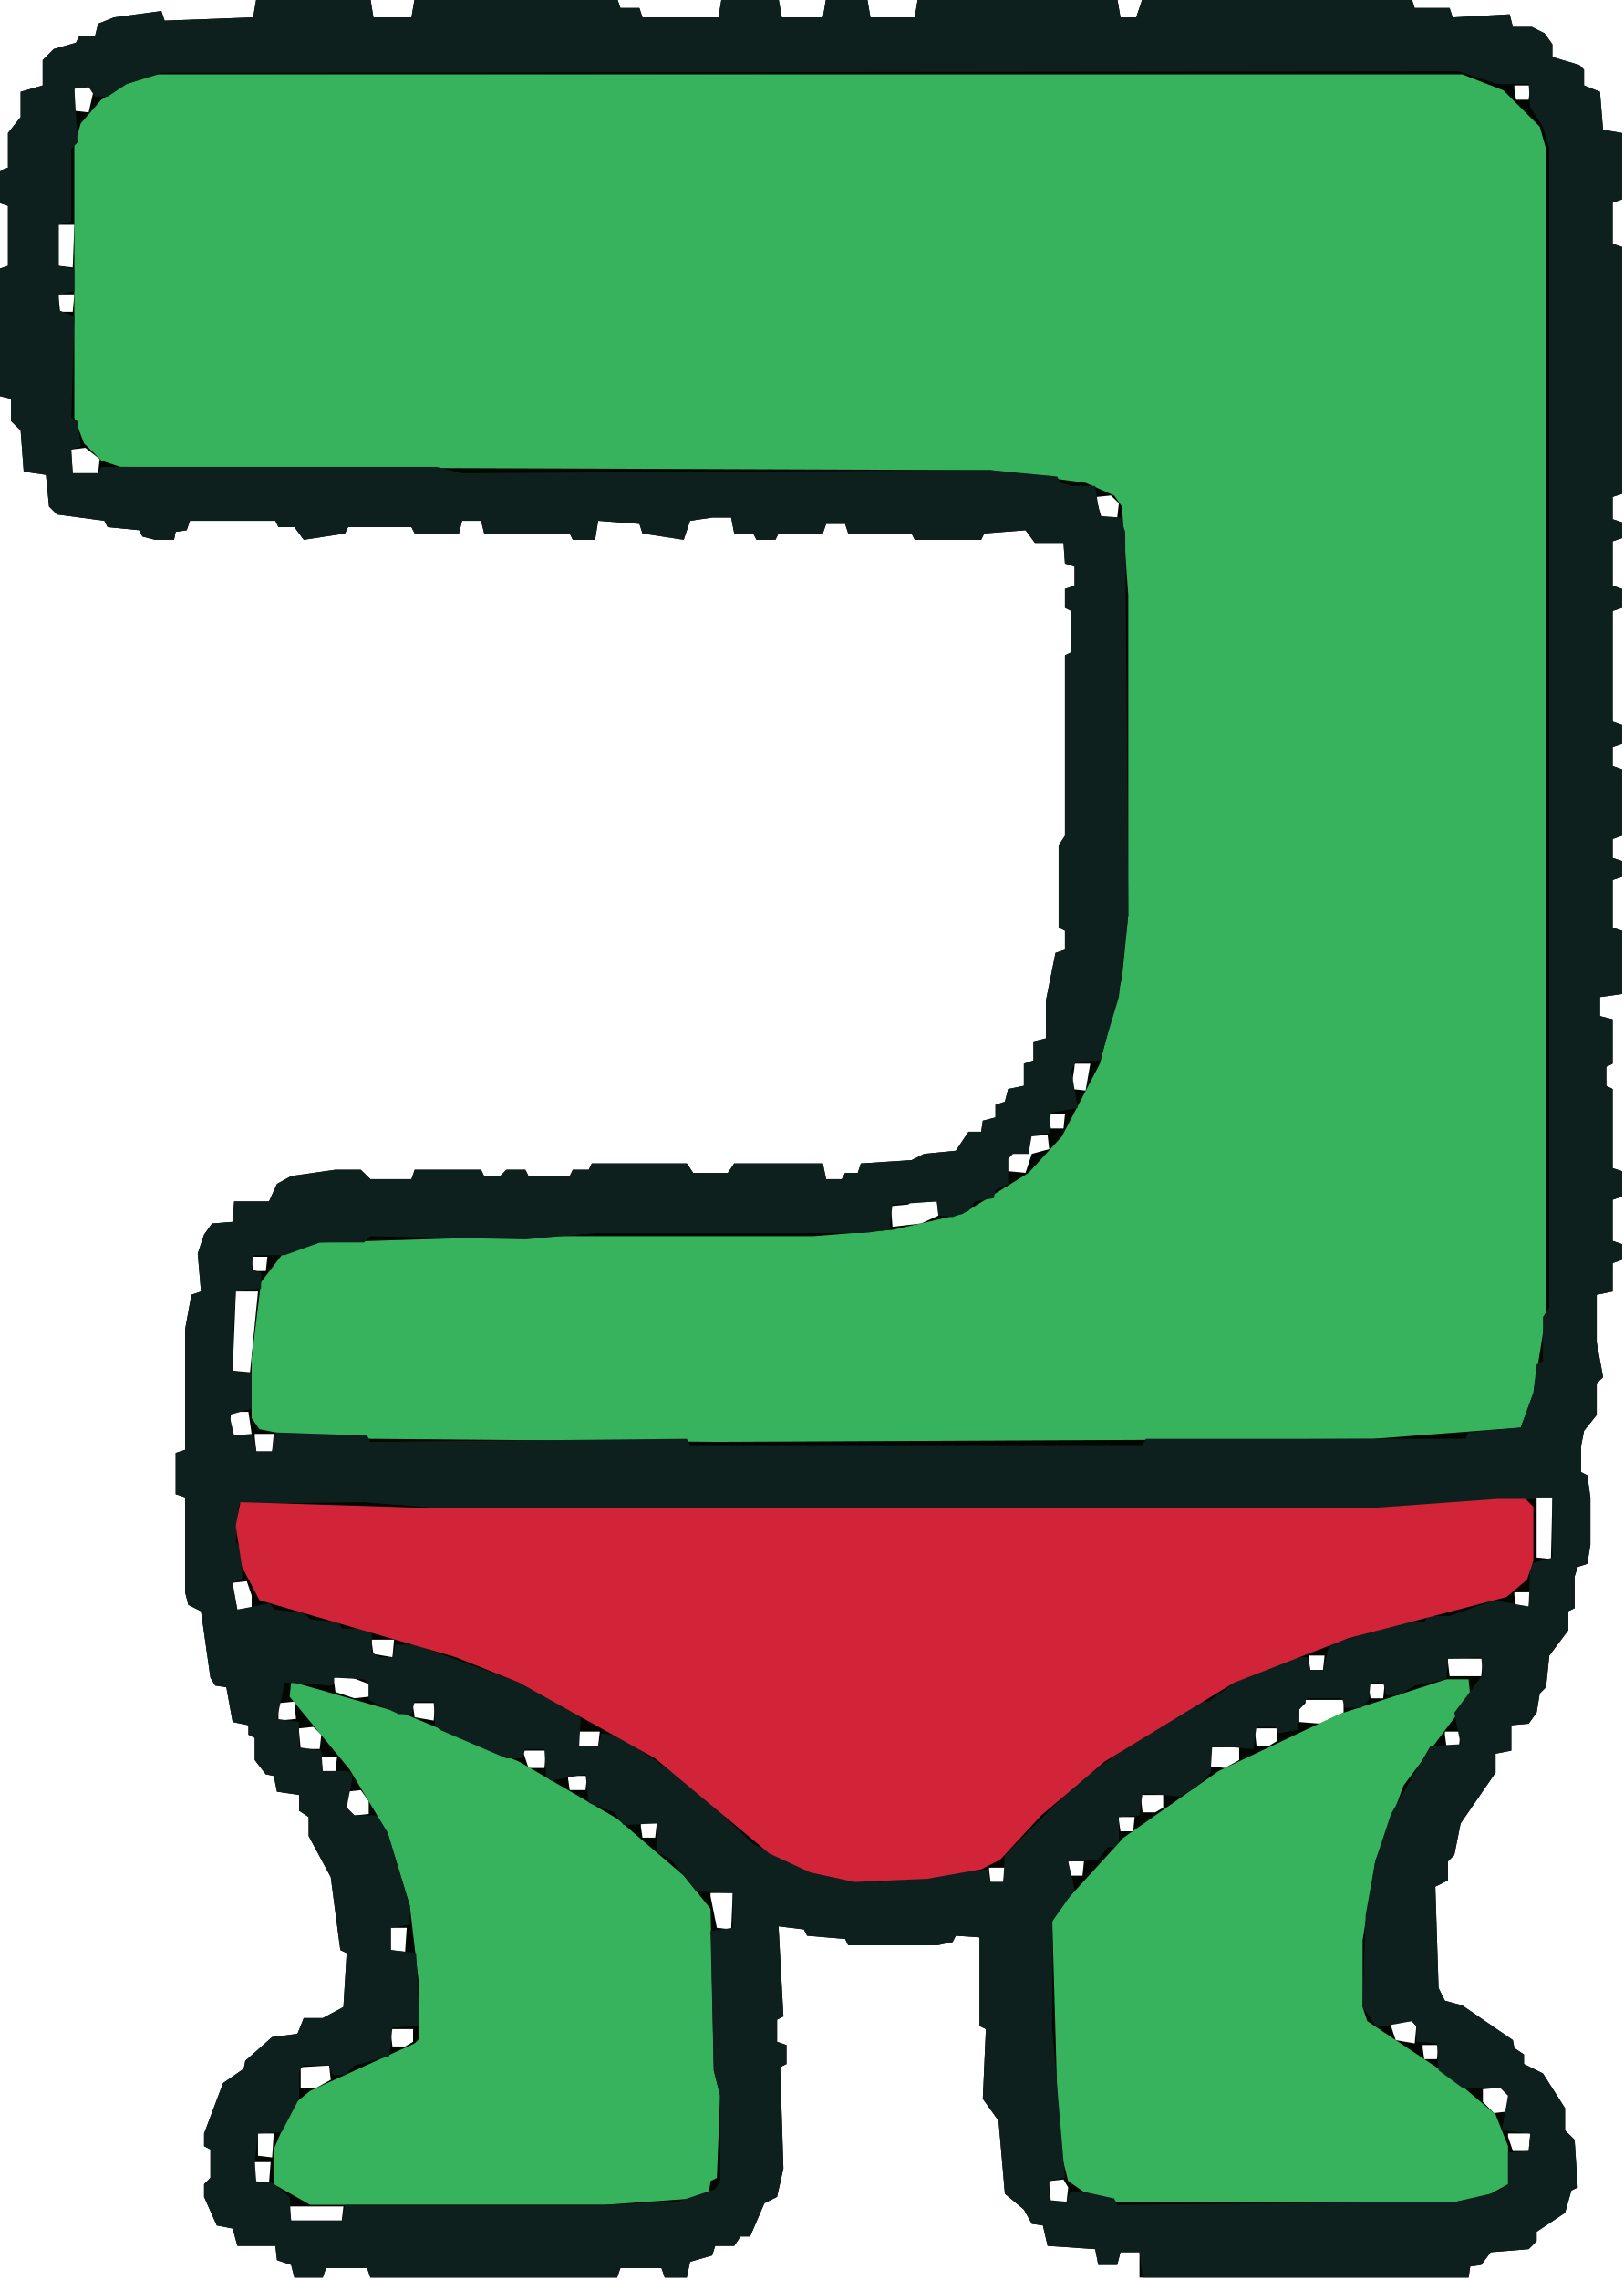
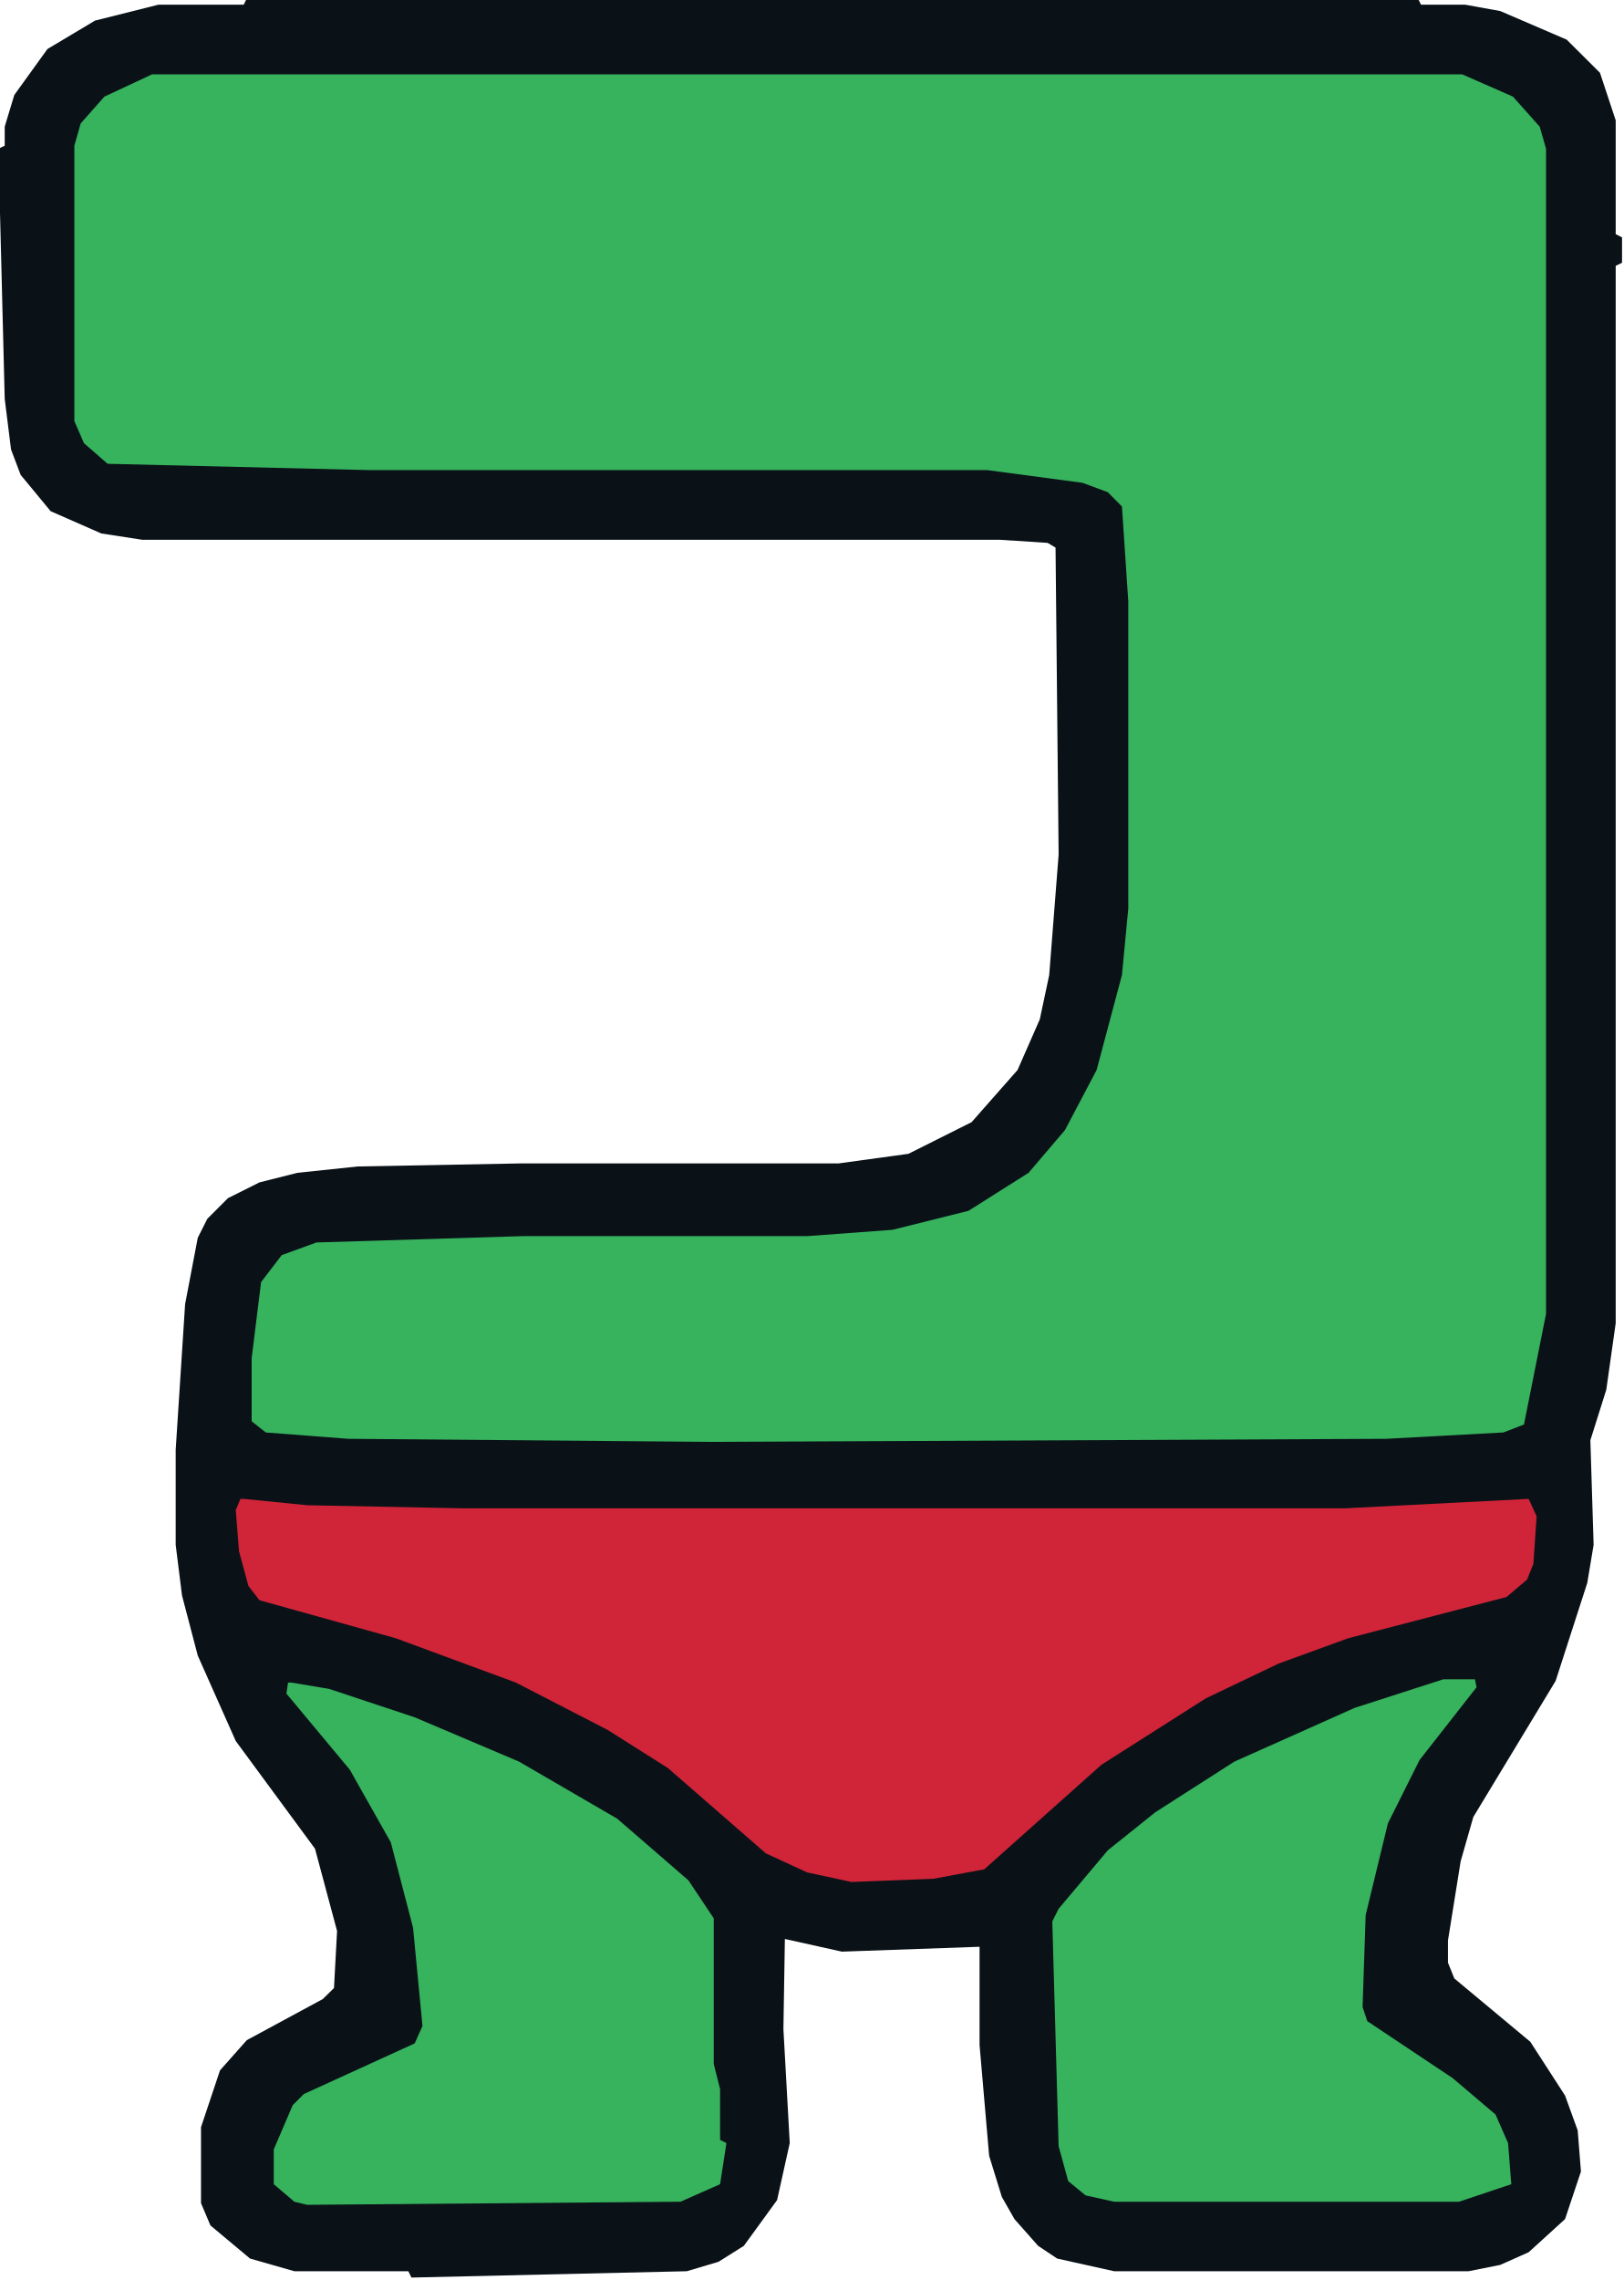
<svg xmlns="http://www.w3.org/2000/svg" viewBox="0 0 1000 1404" role="img">
-   <path fill="#020702" fill-rule="evenodd" d="M157.9 -1.0 L155.9 10.7 L101.4 12.7 L99.4 6.8 L70.2 10.7 L60.4 14.6 L58.5 22.4 L48.7 22.4 L46.8 26.3 L33.1 30.2 L26.3 37.0 L26.3 52.6 L12.7 56.5 L12.7 72.1 L4.9 81.9 L4.9 103.3 L-1.0 105.3 L-1.0 124.8 L4.9 126.7 L4.9 163.7 L-1.0 165.7 L-1.0 243.7 L6.8 245.6 L6.8 259.3 L12.7 265.1 L14.6 290.4 L28.3 292.4 L30.2 311.9 L35.1 316.8 L64.3 320.7 L66.3 324.6 L85.8 326.5 L87.7 330.4 L95.5 332.4 L107.2 332.4 L108.2 327.5 L115.0 326.5 L117.0 320.7 L169.6 320.7 L171.5 324.6 L181.3 324.6 L187.1 332.4 L212.5 328.5 L214.4 324.6 L253.4 324.6 L255.4 328.5 L282.7 328.5 L284.6 320.7 L296.3 320.7 L298.2 328.5 L350.9 328.5 L352.8 332.4 L366.5 332.4 L368.4 320.7 L393.8 322.6 L395.7 328.5 L421.1 332.4 L425.0 320.7 L438.6 318.7 L450.3 318.7 L452.2 328.5 L463.9 328.5 L465.9 332.4 L477.6 332.4 L479.5 328.5 L506.8 328.5 L508.8 322.6 L520.5 322.6 L522.4 328.5 L561.4 328.5 L563.4 332.4 L604.3 332.4 L606.2 328.5 L631.6 326.5 L637.4 334.3 L655.0 334.3 L655.9 347.0 L661.8 348.9 L661.8 360.6 L655.9 362.6 L655.9 374.3 L659.8 376.2 L659.8 401.6 L655.9 403.5 L655.9 514.6 L652.0 520.5 L652.0 571.2 L655.9 573.1 L655.9 584.8 L650.1 586.7 L644.2 616.0 L644.2 639.4 L636.5 641.3 L636.5 653.0 L630.6 655.0 L630.6 668.6 L620.9 670.6 L618.9 678.4 L613.1 680.3 L613.1 688.1 L605.3 690.1 L604.3 696.9 L596.5 696.9 L588.7 708.6 L569.2 710.5 L561.4 714.4 L530.2 716.4 L528.3 722.2 L520.5 722.2 L518.5 726.1 L508.8 726.1 L506.8 716.4 L452.2 716.4 L448.3 722.2 L426.9 722.2 L423.0 716.4 L364.5 716.4 L362.6 720.3 L352.8 720.3 L350.9 724.2 L325.5 724.2 L323.6 720.3 L311.9 720.3 L308.0 724.2 L298.2 724.2 L296.3 720.3 L255.4 720.3 L253.4 726.1 L228.1 726.1 L222.2 720.3 L206.6 720.3 L179.3 724.2 L170.6 729.0 L165.7 739.8 L144.2 739.8 L143.3 752.4 L130.6 753.4 L125.7 760.2 L121.8 771.9 L123.8 795.3 L117.9 797.3 L114.0 818.7 L114.0 892.8 L108.2 894.7 L108.2 920.1 L114.0 922.0 L114.0 980.5 L116.0 988.3 L123.8 992.2 L129.6 1033.1 L132.6 1038.0 L139.4 1039.0 L143.3 1060.4 L153.0 1062.4 L153.0 1068.2 L156.9 1070.2 L156.9 1083.8 L163.7 1092.6 L168.6 1093.6 L170.6 1103.3 L184.2 1105.3 L184.2 1115.0 L190.1 1118.9 L190.1 1130.6 L203.7 1155.9 L209.6 1200.8 L213.5 1202.7 L211.5 1235.9 L198.8 1242.7 L187.1 1242.7 L183.2 1252.4 L167.6 1254.4 L151.1 1269.0 L150.1 1273.9 L137.4 1282.7 L125.7 1313.8 L125.7 1321.6 L129.6 1323.6 L129.6 1341.1 L125.7 1345.0 L125.7 1352.8 L133.5 1370.4 L143.3 1372.3 L146.2 1383.0 L169.6 1383.0 L170.6 1391.8 L179.3 1394.7 L181.3 1402.5 L198.8 1402.5 L200.8 1396.7 L226.1 1396.7 L228.1 1402.5 L380.1 1402.5 L382.1 1396.7 L407.4 1396.7 L409.4 1402.5 L423.0 1402.5 L425.0 1392.8 L438.6 1388.9 L440.5 1383.0 L452.2 1383.0 L456.1 1377.2 L462.0 1377.2 L470.8 1356.7 L478.6 1352.8 L482.5 1335.3 L480.5 1272.9 L484.4 1271.0 L484.4 1259.3 L478.6 1257.3 L478.6 1243.7 L482.5 1241.7 L479.5 1186.2 L495.1 1188.1 L497.1 1192.0 L520.5 1194.0 L522.4 1197.9 L577.0 1197.9 L586.7 1195.9 L588.7 1192.0 L603.3 1193.0 L603.3 1247.6 L607.2 1249.5 L605.3 1292.4 L615.0 1306.0 L618.9 1350.9 L630.6 1360.6 L635.5 1369.4 L642.3 1370.4 L645.2 1383.0 L674.5 1385.0 L676.4 1394.7 L688.1 1394.7 L690.1 1386.9 L701.8 1386.9 L701.8 1402.5 L904.5 1402.5 L905.5 1395.7 L912.3 1394.7 L918.1 1386.9 L941.5 1385.0 L946.4 1380.1 L946.4 1374.3 L963.9 1362.6 L967.8 1348.9 L971.7 1347.0 L969.8 1317.7 L963.9 1311.9 L963.9 1298.2 L950.3 1276.8 L938.6 1271.0 L938.6 1265.1 L932.7 1261.2 L931.8 1256.3 L900.6 1234.9 L889.9 1232.0 L886.0 1224.2 L884.0 1161.8 L891.8 1157.9 L891.8 1146.2 L895.7 1142.3 L899.6 1122.8 L921.1 1091.6 L921.1 1079.9 L930.8 1078.0 L930.8 1062.4 L941.5 1061.4 L946.4 1054.6 L948.3 1042.9 L952.2 1039.0 L954.2 1019.5 L965.9 1003.9 L965.9 992.2 L969.8 990.3 L969.8 970.8 L971.7 964.9 L977.6 963.0 L979.5 951.3 L979.5 922.0 L977.6 908.4 L973.7 906.4 L973.7 890.8 L975.6 881.1 L983.4 871.3 L983.4 851.9 L987.3 848.0 L983.4 826.5 L983.4 797.3 L993.2 795.3 L993.2 777.8 L999.0 775.8 L999.0 766.1 L993.2 764.1 L993.2 738.8 L999.0 736.8 L999.0 721.2 L993.2 719.3 L993.2 670.6 L989.3 668.6 L989.3 656.9 L993.2 655.0 L993.2 627.7 L985.4 625.7 L985.4 614.0 L999.0 612.1 L999.0 573.1 L993.2 571.2 L993.2 541.9 L999.0 540.0 L999.0 530.2 L993.2 528.3 L993.2 516.6 L999.0 514.6 L999.0 473.7 L993.2 471.7 L993.2 460.0 L999.0 458.1 L999.0 446.4 L993.2 444.4 L993.2 376.2 L999.0 374.3 L999.0 362.6 L993.2 360.6 L993.2 333.3 L999.0 331.4 L999.0 321.6 L993.2 319.7 L993.2 306.0 L999.0 304.1 L999.0 152.0 L993.2 150.1 L993.2 124.8 L999.0 122.8 L999.0 81.9 L987.3 79.9 L985.4 56.5 L975.6 52.6 L975.6 42.9 L972.7 40.0 L956.1 35.1 L956.1 27.3 L951.3 20.5 L943.5 16.6 L931.8 16.6 L929.8 8.8 L894.7 10.7 L892.8 4.9 L871.3 4.9 L869.4 -1.0 L703.7 -1.0 L699.8 10.7 L690.1 10.7 L688.1 -1.0 L565.3 -1.0 L563.4 10.7 L536.1 10.7 L534.1 -1.0 L508.8 -1.0 L506.8 10.7 L481.5 10.7 L479.5 -1.0 L444.4 -1.0 L442.5 10.7 L395.7 10.7 L393.8 4.9 L382.1 4.9 L380.1 -1.0 L255.4 -1.0 L253.4 10.7 L230.0 10.7 L228.1 -1.0 L159.8 -1.0ZM932.7 52.6 L942.5 52.6 L941.5 61.4 L933.7 61.4 L932.7 54.6ZM45.8 54.6 L54.6 53.6 L57.5 56.5 L54.6 69.2 L45.8 68.2 L45.8 56.5ZM36.1 138.4 L45.8 138.4 L44.8 164.7 L36.1 163.7 L36.1 140.4ZM36.1 181.3 L45.8 181.3 L44.8 192.0 L37.0 192.0 L36.1 183.2ZM43.9 276.8 L52.6 275.8 L61.4 282.7 L60.4 291.4 L44.8 291.4 L43.9 278.8ZM675.4 306.0 L684.2 305.1 L689.1 309.9 L688.1 318.7 L678.4 318.7 L675.4 308.0ZM661.8 655.0 L671.5 655.0 L668.6 671.5 L659.8 670.6 L661.8 656.9ZM646.2 686.2 L655.9 686.2 L655.0 694.9 L647.2 694.9 L646.2 688.1ZM634.5 699.8 L645.2 698.8 L646.2 707.6 L635.5 710.5 L631.6 722.2 L620.9 721.2 L620.9 713.5 L623.8 710.5 L633.5 710.5 L634.5 701.8ZM560.4 740.7 L577.0 739.8 L578.0 748.5 L567.3 753.4 L549.7 755.4 L548.7 742.7 L559.5 741.7ZM155.0 773.9 L164.7 773.9 L163.7 782.7 L155.9 782.7 L155.0 775.8ZM145.2 795.3 L158.9 795.3 L154.0 845.0 L143.3 844.1 L145.2 797.3ZM143.3 869.4 L153.0 869.4 L155.0 883.0 L144.2 884.0 L141.3 879.1 L142.3 870.4ZM156.9 883.0 L168.6 883.0 L167.6 893.8 L157.9 893.8 L156.9 885.0ZM946.4 922.0 L956.1 922.0 L955.2 960.0 L946.4 959.1 L946.4 924.0ZM143.3 974.7 L152.0 973.7 L155.0 982.5 L155.0 990.3 L146.2 991.2 L143.3 976.6ZM932.7 980.5 L942.5 980.5 L941.5 989.3 L933.7 989.3 L932.7 982.5ZM229.0 1009.7 L242.7 1009.7 L241.7 1020.5 L230.0 1018.5 L229.0 1011.7ZM806.0 1019.5 L815.8 1019.5 L814.8 1028.3 L807.0 1028.3 L806.0 1021.4ZM891.8 1021.4 L913.3 1021.4 L912.3 1032.2 L892.8 1032.2 L891.8 1023.4ZM205.7 1033.1 L214.4 1032.2 L227.1 1037.0 L227.1 1044.8 L218.3 1045.8 L206.6 1041.9 L205.7 1035.1ZM843.1 1037.0 L852.8 1037.0 L851.9 1045.8 L844.1 1045.8 L843.1 1039.0ZM804.1 1046.8 L827.5 1046.8 L827.5 1054.6 L812.9 1061.4 L800.2 1060.4 L800.2 1052.6 L804.1 1048.7ZM172.5 1048.7 L181.3 1047.8 L182.3 1058.5 L171.5 1059.5 L171.5 1049.7ZM254.4 1048.7 L268.0 1048.7 L267.1 1059.5 L255.4 1057.5 L254.4 1050.7ZM184.2 1064.3 L193.0 1063.4 L197.9 1068.2 L196.9 1077.0 L185.2 1077.0 L184.2 1066.3ZM772.9 1064.3 L786.5 1064.3 L786.5 1072.1 L781.7 1075.0 L773.9 1075.0 L772.9 1066.3ZM355.8 1066.3 L369.4 1066.3 L368.4 1075.0 L356.7 1075.0 L355.8 1068.2ZM889.9 1066.3 L899.6 1066.3 L898.6 1075.0 L890.8 1075.0 L889.9 1068.2ZM745.6 1076.0 L763.2 1076.0 L763.2 1083.8 L754.4 1088.7 L745.6 1087.7 L745.6 1078.0ZM322.6 1078.0 L336.3 1078.0 L335.3 1088.7 L325.5 1088.7 L322.6 1079.9ZM197.9 1081.9 L207.6 1081.9 L206.6 1090.6 L198.8 1090.6 L197.9 1083.8ZM349.9 1093.6 L361.6 1093.6 L360.6 1102.3 L350.9 1102.3 L349.9 1095.5ZM213.5 1103.3 L222.2 1102.3 L227.1 1109.2 L227.1 1117.0 L218.3 1117.9 L213.5 1113.1 L213.5 1105.3ZM702.7 1105.3 L716.4 1105.3 L716.4 1113.1 L711.5 1116.0 L703.7 1116.0 L702.7 1107.2ZM689.1 1118.9 L698.8 1118.9 L697.9 1127.7 L690.1 1127.7 L689.1 1120.9ZM394.7 1122.8 L404.5 1122.8 L403.5 1131.6 L395.7 1131.6 L394.7 1124.8ZM657.9 1146.2 L667.6 1146.2 L666.7 1155.0 L658.9 1155.0 L657.9 1148.1ZM609.2 1150.1 L618.9 1150.1 L617.9 1158.9 L610.1 1158.9 L609.2 1152.0ZM437.6 1165.7 L451.3 1165.7 L450.3 1188.1 L441.5 1187.1 L437.6 1167.6ZM240.7 1187.1 L250.5 1187.1 L249.5 1201.8 L240.7 1200.8 L240.7 1189.1ZM856.7 1245.6 L869.4 1244.6 L872.3 1247.6 L871.3 1258.3 L859.6 1256.3 L856.7 1247.6ZM240.7 1249.5 L254.4 1249.5 L254.4 1257.3 L249.5 1260.2 L241.7 1260.2 L240.7 1251.5ZM876.2 1259.3 L886.0 1259.3 L885.0 1268.0 L877.2 1268.0 L876.2 1261.2ZM186.2 1272.9 L202.7 1271.9 L203.7 1280.7 L194.9 1285.6 L185.2 1285.6 L185.2 1273.9ZM913.3 1286.5 L924.0 1285.6 L928.8 1290.4 L928.8 1300.2 L920.1 1301.2 L913.3 1294.3 L913.3 1288.5ZM158.9 1313.8 L168.6 1313.8 L167.6 1328.5 L158.9 1327.5 L158.9 1315.8ZM928.8 1313.8 L942.5 1313.8 L941.5 1324.6 L931.8 1324.6 L928.8 1315.8ZM156.9 1331.4 L166.7 1331.4 L165.7 1344.1 L156.9 1343.1 L156.9 1333.3ZM646.2 1343.1 L655.0 1342.1 L657.9 1347.0 L656.9 1355.8 L647.2 1355.8 L646.2 1345.0ZM178.4 1358.7 L211.5 1358.7 L210.5 1367.4 L179.3 1367.4 L178.4 1360.6Z" />
-   <path fill="#37B35D" fill-rule="evenodd" d="M95.5 45.8 L78.0 51.7 L62.4 61.4 L49.7 76.0 L45.8 89.7 L45.8 257.3 L51.7 272.9 L62.4 283.6 L74.1 287.5 L610.1 289.5 L668.6 297.3 L686.2 305.1 L691.0 311.9 L694.9 366.5 L694.9 563.4 L691.0 602.3 L677.4 655.0 L654.0 699.8 L633.5 722.2 L592.6 747.6 L549.7 757.3 L501.0 761.2 L325.5 761.2 L196.9 765.1 L173.5 772.9 L160.8 789.5 L155.0 836.3 L155.0 873.3 L159.8 880.1 L179.3 884.0 L228.1 886.0 L442.5 887.9 L846.0 886.0 L936.6 879.1 L944.4 857.7 L952.2 809.0 L952.2 91.6 L948.3 78.0 L925.9 55.6 L900.6 45.8 L97.5 45.8ZM890.8 1034.1 L824.6 1055.6 L750.5 1090.6 L692.0 1131.6 L652.0 1175.4 L648.1 1183.2 L652.0 1319.7 L657.9 1343.1 L670.6 1351.9 L688.1 1355.8 L896.7 1355.8 L916.2 1351.9 L928.8 1345.0 L928.8 1321.6 L921.1 1302.1 L894.7 1279.7 L842.1 1244.6 L839.2 1235.9 L839.2 1194.9 L847.0 1146.2 L864.5 1099.4 L905.5 1044.8 L904.5 1034.1 L892.8 1034.1ZM179.3 1036.1 L178.4 1044.8 L215.4 1089.7 L238.8 1128.7 L252.4 1173.5 L258.3 1224.2 L258.3 1255.4 L255.4 1258.3 L191.0 1287.5 L180.3 1296.3 L168.6 1323.6 L168.6 1345.0 L191.0 1357.7 L372.3 1357.7 L426.9 1353.8 L436.6 1349.9 L437.6 1343.1 L441.5 1341.1 L443.5 1290.4 L439.6 1274.9 L437.6 1175.4 L421.1 1155.0 L380.1 1119.9 L319.7 1084.8 L249.5 1055.6 L181.3 1036.1Z" />
-   <path fill="#0E201E" fill-rule="evenodd" d="M157.9 -1.0 L155.9 10.7 L101.4 12.7 L99.4 6.8 L70.2 10.7 L60.4 14.6 L58.5 22.4 L48.7 22.4 L46.8 26.3 L33.1 30.2 L26.3 37.0 L26.3 52.6 L12.7 56.5 L12.7 72.1 L4.9 81.9 L4.9 103.3 L-1.0 105.3 L-1.0 124.8 L4.9 126.7 L4.9 163.7 L-1.0 165.7 L-1.0 243.7 L6.8 245.6 L6.8 259.3 L12.7 265.1 L14.6 290.4 L28.3 292.4 L30.2 311.9 L35.1 316.8 L64.3 320.7 L66.3 324.6 L85.8 326.5 L87.7 330.4 L95.5 332.4 L107.2 332.4 L108.2 327.5 L115.0 326.5 L117.0 320.7 L169.6 320.7 L171.5 324.6 L181.3 324.6 L187.1 332.4 L212.5 328.5 L214.4 324.6 L253.4 324.6 L255.4 328.5 L282.7 328.5 L284.6 320.7 L296.3 320.7 L298.2 328.5 L350.9 328.5 L352.8 332.4 L366.5 332.4 L368.4 320.7 L393.8 322.6 L395.7 328.5 L421.1 332.4 L425.0 320.7 L438.6 318.7 L450.3 318.7 L452.2 328.5 L463.9 328.5 L465.9 332.4 L477.6 332.4 L479.5 328.5 L506.8 328.5 L508.8 322.6 L520.5 322.6 L522.4 328.5 L561.4 328.5 L563.4 332.4 L604.3 332.4 L606.2 328.5 L631.6 326.5 L637.4 334.3 L655.0 334.3 L655.9 347.0 L661.8 348.9 L661.8 360.6 L655.9 362.6 L655.9 374.3 L659.8 376.2 L659.8 401.6 L655.9 403.5 L655.9 514.6 L652.0 520.5 L652.0 571.2 L655.9 573.1 L655.9 584.8 L650.1 586.7 L644.2 616.0 L644.2 639.4 L636.5 641.3 L636.5 653.0 L630.6 655.0 L630.6 668.6 L620.9 670.6 L618.9 678.4 L613.1 680.3 L613.1 688.1 L605.3 690.1 L604.3 696.9 L596.5 696.9 L588.7 708.6 L569.2 710.5 L561.4 714.4 L530.2 716.4 L528.3 722.2 L520.5 722.2 L518.5 726.1 L508.8 726.1 L506.8 716.4 L452.2 716.4 L448.3 722.2 L426.9 722.2 L423.0 716.4 L364.5 716.4 L362.6 720.3 L352.8 720.3 L350.9 724.2 L325.5 724.2 L323.6 720.3 L311.9 720.3 L308.0 724.2 L298.2 724.2 L296.3 720.3 L255.4 720.3 L253.4 726.1 L228.1 726.1 L222.2 720.3 L206.6 720.3 L179.3 724.2 L170.6 729.0 L165.7 739.8 L144.2 739.8 L143.3 752.4 L130.6 753.4 L125.7 760.2 L121.8 771.9 L123.8 795.3 L117.9 797.3 L114.0 818.7 L114.0 892.8 L108.2 894.7 L108.2 920.1 L114.0 922.0 L114.0 980.5 L116.0 988.3 L123.8 992.2 L129.6 1033.1 L132.6 1038.0 L139.4 1039.0 L143.3 1060.4 L153.0 1062.4 L153.0 1068.2 L156.9 1070.2 L156.9 1083.8 L163.7 1092.6 L168.6 1093.6 L170.6 1103.3 L184.2 1105.3 L184.2 1115.0 L190.1 1118.9 L190.1 1130.6 L203.7 1155.9 L209.6 1200.8 L213.5 1202.7 L211.5 1235.9 L198.8 1242.7 L187.1 1242.7 L183.2 1252.4 L167.6 1254.4 L151.1 1269.0 L150.1 1273.9 L137.4 1282.7 L125.7 1313.8 L125.7 1321.6 L129.6 1323.6 L129.6 1341.1 L125.7 1345.0 L125.7 1352.8 L133.5 1370.4 L143.3 1372.3 L146.2 1383.0 L169.6 1383.0 L170.6 1391.8 L179.3 1394.7 L181.3 1402.5 L198.8 1402.5 L200.8 1396.7 L226.1 1396.7 L228.1 1402.5 L380.1 1402.5 L382.1 1396.7 L407.4 1396.7 L409.4 1402.5 L423.0 1402.5 L425.0 1392.8 L438.6 1388.9 L440.5 1383.0 L452.2 1383.0 L456.1 1377.2 L462.0 1377.2 L470.8 1356.7 L478.6 1352.8 L482.5 1335.3 L480.5 1272.9 L484.4 1271.0 L484.4 1259.3 L478.6 1257.3 L478.6 1243.7 L482.5 1241.7 L479.5 1186.2 L495.1 1188.1 L497.1 1192.0 L520.5 1194.0 L522.4 1197.9 L577.0 1197.9 L586.7 1195.9 L588.7 1192.0 L603.3 1193.0 L603.3 1247.6 L607.2 1249.5 L605.3 1292.4 L615.0 1306.0 L618.9 1350.9 L630.6 1360.6 L635.5 1369.4 L642.3 1370.4 L645.2 1383.0 L674.5 1385.0 L676.4 1394.7 L688.1 1394.7 L690.1 1386.9 L701.8 1386.9 L703.7 1402.5 L904.5 1402.5 L905.5 1395.7 L912.3 1394.7 L918.1 1386.9 L941.5 1385.0 L946.4 1380.1 L946.4 1374.3 L963.9 1362.6 L967.8 1348.9 L971.7 1347.0 L969.8 1317.7 L963.9 1311.9 L963.9 1298.2 L950.3 1276.8 L938.6 1271.0 L938.6 1265.1 L932.7 1261.2 L931.8 1256.3 L900.6 1234.9 L889.9 1232.0 L886.0 1224.2 L884.0 1161.8 L891.8 1157.9 L891.8 1146.2 L895.7 1142.3 L899.6 1122.8 L921.1 1091.6 L921.1 1079.9 L930.8 1078.0 L930.8 1062.4 L941.5 1061.4 L946.4 1054.6 L948.3 1042.9 L952.2 1039.0 L954.2 1019.5 L965.9 1003.9 L965.9 992.2 L969.8 990.3 L969.8 970.8 L971.7 964.9 L977.6 963.0 L979.5 951.3 L979.5 922.0 L977.6 908.4 L973.7 906.4 L973.7 890.8 L975.6 881.1 L983.4 871.3 L983.4 851.9 L987.3 848.0 L983.4 826.5 L983.4 797.3 L993.2 795.3 L993.2 777.8 L999.0 775.8 L999.0 766.1 L993.2 764.1 L993.2 738.8 L999.0 736.8 L999.0 721.2 L993.2 719.3 L993.2 670.6 L989.3 668.6 L989.3 656.9 L993.2 655.0 L993.2 627.7 L985.4 625.7 L985.4 614.0 L999.0 612.1 L999.0 573.1 L993.2 571.2 L993.2 541.9 L999.0 540.0 L999.0 530.2 L993.2 528.3 L993.2 516.6 L999.0 514.6 L999.0 473.7 L993.2 471.7 L993.2 460.0 L999.0 458.1 L999.0 446.4 L993.2 444.4 L993.2 376.2 L999.0 374.3 L999.0 362.6 L993.2 360.6 L993.2 333.3 L999.0 331.4 L999.0 321.6 L993.2 319.7 L993.2 306.0 L999.0 304.1 L999.0 152.0 L993.2 150.1 L993.2 124.8 L999.0 122.8 L999.0 81.9 L987.3 79.9 L985.4 56.5 L975.6 52.6 L975.6 42.9 L972.7 40.0 L956.1 35.1 L956.1 27.3 L951.3 20.5 L943.5 16.6 L931.8 16.6 L929.8 8.8 L894.7 10.7 L892.8 4.9 L871.3 4.9 L869.4 -1.0 L703.7 -1.0 L699.8 10.7 L690.1 10.7 L688.1 -1.0 L565.3 -1.0 L563.4 10.7 L536.1 10.7 L534.1 -1.0 L508.8 -1.0 L506.8 10.7 L481.5 10.7 L479.5 -1.0 L444.4 -1.0 L442.5 10.7 L395.7 10.7 L393.8 4.9 L382.1 4.9 L380.1 -1.0 L255.4 -1.0 L253.4 10.7 L230.0 10.7 L228.1 -1.0 L159.8 -1.0ZM98.4 44.8 L898.6 43.9 L922.0 51.7 L941.5 51.7 L942.5 66.3 L950.3 78.0 L954.2 91.6 L954.2 805.1 L950.3 810.9 L950.3 838.2 L946.4 840.2 L944.4 857.7 L936.6 879.1 L904.5 882.1 L902.5 886.0 L705.7 886.0 L703.7 889.9 L425.0 889.9 L423.0 886.0 L228.1 887.9 L226.1 884.0 L169.6 882.1 L167.6 893.8 L157.9 893.8 L155.9 884.0 L144.2 884.0 L141.3 871.3 L155.0 867.4 L155.0 846.0 L143.3 844.1 L143.3 824.6 L145.2 795.3 L160.8 793.4 L160.8 783.6 L155.0 781.7 L155.9 772.9 L175.4 772.9 L196.9 765.1 L224.2 765.1 L228.1 761.2 L323.6 763.2 L366.5 759.3 L532.2 759.3 L547.8 757.3 L549.7 741.7 L577.0 739.8 L578.0 748.5 L586.7 749.5 L596.5 745.6 L600.4 739.8 L612.1 737.8 L613.1 732.9 L620.9 729.0 L620.9 713.5 L623.8 710.5 L633.5 710.5 L635.5 698.8 L646.2 697.9 L647.2 685.2 L663.7 682.3 L659.8 658.9 L662.8 654.0 L677.4 653.0 L689.1 614.0 L694.9 563.4 L693.0 327.5 L690.1 318.7 L677.4 317.7 L674.5 299.2 L660.8 299.2 L653.0 297.3 L651.1 293.4 L610.1 289.5 L284.6 291.4 L269.0 287.5 L62.4 287.5 L60.4 291.4 L44.8 291.4 L43.9 276.8 L49.7 274.9 L47.8 259.3 L43.9 257.3 L45.8 194.9 L36.1 191.0 L36.1 181.3 L45.8 179.3 L45.8 165.7 L36.1 163.7 L36.1 138.4 L43.9 136.5 L43.9 91.6 L47.8 87.7 L45.8 54.6 L54.6 53.6 L58.5 59.5 L66.3 59.5 L78.0 51.7 L97.5 45.8ZM946.4 922.0 L956.1 922.0 L956.1 959.1 L942.5 963.0 L941.5 989.3 L920.1 985.4 L892.8 995.1 L879.1 995.1 L877.2 999.0 L865.5 999.0 L818.7 1012.7 L814.8 1028.3 L807.0 1028.3 L805.1 1020.5 L797.3 1020.5 L760.2 1036.1 L744.6 1047.8 L738.8 1047.8 L711.5 1063.4 L662.8 1098.4 L618.9 1142.3 L617.9 1158.9 L610.1 1158.9 L608.2 1151.1 L541.9 1158.9 L499.0 1153.0 L463.9 1135.5 L426.9 1100.4 L382.1 1069.2 L370.4 1067.3 L368.4 1075.0 L356.7 1075.0 L357.7 1056.5 L319.7 1036.1 L255.4 1012.7 L243.7 1012.7 L241.7 1020.5 L233.9 1020.5 L229.0 1017.5 L229.0 1005.8 L224.2 1002.9 L210.5 1002.9 L208.6 999.0 L191.0 997.1 L187.1 993.2 L169.6 991.2 L165.7 987.3 L146.2 991.2 L143.3 974.7 L149.1 972.7 L149.1 955.2 L145.2 949.3 L147.2 925.9 L224.2 925.0 L271.0 928.8 L842.1 928.8 L945.4 923.0ZM891.8 1021.4 L912.3 1020.5 L913.3 1031.2 L895.7 1054.6 L899.6 1074.1 L881.1 1075.0 L856.7 1117.0 L847.0 1146.2 L841.1 1179.3 L839.2 1235.9 L848.0 1248.5 L869.4 1244.6 L872.3 1247.6 L872.3 1257.3 L885.0 1258.3 L886.0 1274.9 L900.6 1285.6 L924.0 1285.6 L928.8 1290.4 L925.0 1311.9 L942.5 1313.8 L941.5 1324.6 L928.8 1325.5 L928.8 1345.0 L922.0 1349.9 L896.7 1355.8 L688.1 1357.7 L686.2 1353.8 L668.6 1349.9 L658.9 1349.9 L656.9 1355.8 L646.2 1354.8 L646.2 1343.1 L655.9 1341.1 L648.1 1249.5 L648.1 1183.2 L661.8 1163.7 L657.9 1146.2 L676.4 1145.2 L682.3 1137.4 L686.2 1137.4 L689.1 1134.5 L689.1 1118.9 L701.8 1117.9 L703.7 1104.3 L727.1 1106.2 L736.8 1100.4 L745.6 1091.6 L746.6 1075.0 L771.9 1077.0 L773.9 1063.4 L785.6 1063.4 L787.5 1067.3 L799.2 1065.3 L800.2 1052.6 L805.1 1045.8 L826.5 1045.8 L828.5 1051.7 L838.2 1051.7 L843.1 1046.8 L844.1 1036.1 L851.9 1036.1 L853.8 1043.9 L861.6 1043.9 L871.3 1038.0 L890.8 1034.1 L891.8 1023.4ZM205.7 1033.1 L224.2 1034.1 L227.1 1037.0 L227.1 1046.8 L245.6 1055.6 L253.4 1055.6 L255.4 1047.8 L267.1 1047.8 L268.0 1062.4 L271.0 1065.3 L311.9 1082.8 L321.6 1082.8 L323.6 1077.0 L335.3 1077.0 L336.3 1093.6 L339.2 1096.5 L360.6 1092.6 L362.6 1110.1 L378.2 1116.0 L384.0 1123.8 L404.5 1122.8 L404.5 1140.4 L413.3 1145.2 L428.8 1164.7 L451.3 1165.7 L451.3 1187.1 L437.6 1189.1 L439.6 1274.9 L443.5 1290.4 L443.5 1343.1 L440.5 1348.0 L417.2 1355.8 L372.3 1357.7 L212.5 1357.7 L210.5 1367.4 L179.3 1367.4 L178.4 1352.8 L167.6 1344.1 L157.9 1344.1 L156.9 1331.4 L158.9 1313.8 L173.5 1312.9 L184.2 1292.4 L184.2 1274.9 L187.1 1271.9 L202.7 1271.9 L204.7 1277.8 L212.5 1277.8 L218.3 1271.9 L239.8 1266.1 L241.7 1248.5 L258.3 1247.6 L256.3 1202.7 L240.7 1200.8 L240.7 1187.1 L252.4 1185.2 L252.4 1173.5 L238.8 1128.7 L232.0 1117.9 L218.3 1117.9 L213.5 1113.1 L217.3 1093.6 L214.4 1090.6 L198.8 1090.6 L197.9 1078.0 L184.2 1076.0 L184.2 1060.4 L170.6 1058.5 L175.4 1036.1 L204.7 1038.0 L205.7 1035.1Z" />
-   <path fill="#D12438" fill-rule="evenodd" d="M922.0 923.0 L842.1 928.8 L271.0 928.8 L148.1 925.0 L145.2 939.6 L149.1 964.9 L159.8 985.4 L280.7 1020.5 L319.7 1036.1 L403.5 1082.8 L473.7 1141.3 L499.0 1153.0 L526.3 1158.9 L571.2 1156.9 L604.3 1151.1 L616.0 1145.2 L641.3 1117.9 L680.3 1084.8 L760.2 1036.1 L830.4 1008.8 L927.9 983.4 L940.5 972.7 L944.4 961.0 L944.4 927.9 L939.6 923.0 L924.0 923.0Z" />
+   <path fill="#0A1218" fill-rule="evenodd" d="M152.0 -1.0 L150.1 2.9 L97.5 2.9 L58.5 12.7 L29.2 30.2 L8.8 58.5 L2.9 78.0 L2.9 89.7 L-1.0 91.6 L2.9 245.6 L6.8 276.8 L12.7 292.4 L31.2 314.8 L62.4 328.5 L87.7 332.4 L616.0 332.4 L645.2 334.3 L650.1 337.2 L652.0 526.3 L646.2 600.4 L640.4 627.7 L626.7 658.9 L598.4 691.0 L559.5 710.5 L516.6 716.4 L321.6 716.4 L220.3 718.3 L183.2 722.2 L159.8 728.1 L140.4 737.8 L127.7 750.5 L121.8 762.2 L114.0 803.1 L108.2 892.8 L108.2 951.3 L112.1 982.5 L121.8 1019.5 L145.2 1072.1 L194.0 1138.4 L207.6 1189.1 L205.7 1224.2 L198.8 1231.0 L152.0 1256.3 L135.5 1274.9 L123.8 1309.9 L123.8 1356.7 L129.6 1370.4 L154.0 1390.8 L181.3 1398.6 L251.5 1398.6 L253.4 1402.5 L423.0 1398.6 L442.5 1392.8 L458.1 1383.0 L478.6 1354.8 L486.4 1319.7 L482.5 1249.5 L483.4 1194.0 L518.5 1201.8 L603.3 1198.8 L603.3 1259.3 L609.2 1327.5 L617.0 1352.8 L624.8 1366.5 L639.4 1383.0 L651.1 1390.8 L686.2 1398.6 L904.5 1398.6 L924.0 1394.7 L941.5 1386.9 L963.9 1366.5 L973.7 1337.2 L971.7 1311.9 L963.9 1290.4 L942.5 1257.3 L895.7 1218.3 L891.8 1208.6 L891.8 1194.9 L899.6 1146.2 L907.4 1118.9 L958.1 1035.1 L977.6 974.7 L981.5 951.3 L979.5 886.9 L989.3 855.8 L995.1 814.8 L995.1 163.7 L999.0 161.8 L999.0 146.2 L995.1 144.2 L995.1 74.1 L985.4 44.8 L964.9 24.4 L924.0 6.8 L902.5 2.9 L875.2 2.9 L873.3 -1.0 L154.0 -1.0Z" />
+   <path fill="#37B25D" fill-rule="evenodd" d="M93.6 45.8 L64.3 59.5 L49.7 76.0 L45.8 89.7 L45.8 259.3 L51.7 272.9 L66.3 285.6 L228.1 289.5 L608.2 289.5 L666.7 297.3 L682.3 303.1 L691.0 311.9 L694.9 370.4 L694.9 559.5 L691.0 600.4 L675.4 658.9 L655.9 695.9 L633.5 722.2 L596.5 745.6 L549.7 757.3 L497.1 761.2 L321.6 761.2 L194.9 765.1 L173.5 772.9 L160.8 789.5 L155.0 836.3 L155.0 875.2 L163.7 882.1 L214.4 886.0 L438.6 887.9 L853.8 886.0 L925.9 882.1 L938.6 877.2 L952.2 809.0 L952.2 91.6 L948.3 78.0 L931.8 59.5 L900.6 45.8 L95.5 45.8ZM888.9 1034.1 L834.3 1051.7 L760.2 1084.8 L711.5 1116.0 L682.3 1139.4 L652.0 1175.4 L648.1 1183.2 L652.0 1321.6 L657.9 1343.1 L668.6 1351.9 L686.2 1355.8 L898.6 1355.8 L930.8 1345.0 L928.8 1319.7 L921.1 1302.1 L894.7 1279.7 L842.1 1244.6 L839.2 1235.9 L841.1 1179.3 L854.8 1122.8 L874.3 1083.8 L909.4 1039.0 L908.4 1034.1 L890.8 1034.1ZM177.4 1036.1 L176.4 1042.9 L215.4 1089.7 L240.7 1134.5 L254.4 1187.1 L260.2 1247.6 L255.4 1258.3 L187.1 1289.5 L180.3 1296.3 L168.6 1323.6 L168.6 1345.0 L181.3 1355.8 L189.1 1357.7 L419.1 1355.8 L443.5 1345.0 L447.4 1319.7 L443.5 1317.7 L443.5 1286.5 L439.6 1271.0 L439.6 1181.3 L424.0 1157.9 L380.1 1119.9 L319.7 1084.8 L255.4 1057.5 L202.7 1040.0 L179.3 1036.1Z" />
+   <path fill="#D02438" fill-rule="evenodd" d="M148.1 923.0 L145.2 929.8 L147.2 955.2 L153.0 976.6 L159.8 985.4 L243.7 1008.8 L317.7 1036.1 L374.3 1065.3 L411.3 1088.7 L471.7 1141.3 L497.1 1153.0 L524.4 1158.9 L575.0 1156.9 L606.2 1151.1 L678.4 1086.7 L742.7 1045.8 L787.5 1024.4 L830.4 1008.8 L927.9 983.4 L940.5 972.7 L944.4 963.0 L946.4 933.7 L941.5 923.0 L828.5 928.8 L284.6 928.8 L189.1 926.9 L150.1 923.0Z" />
</svg>
